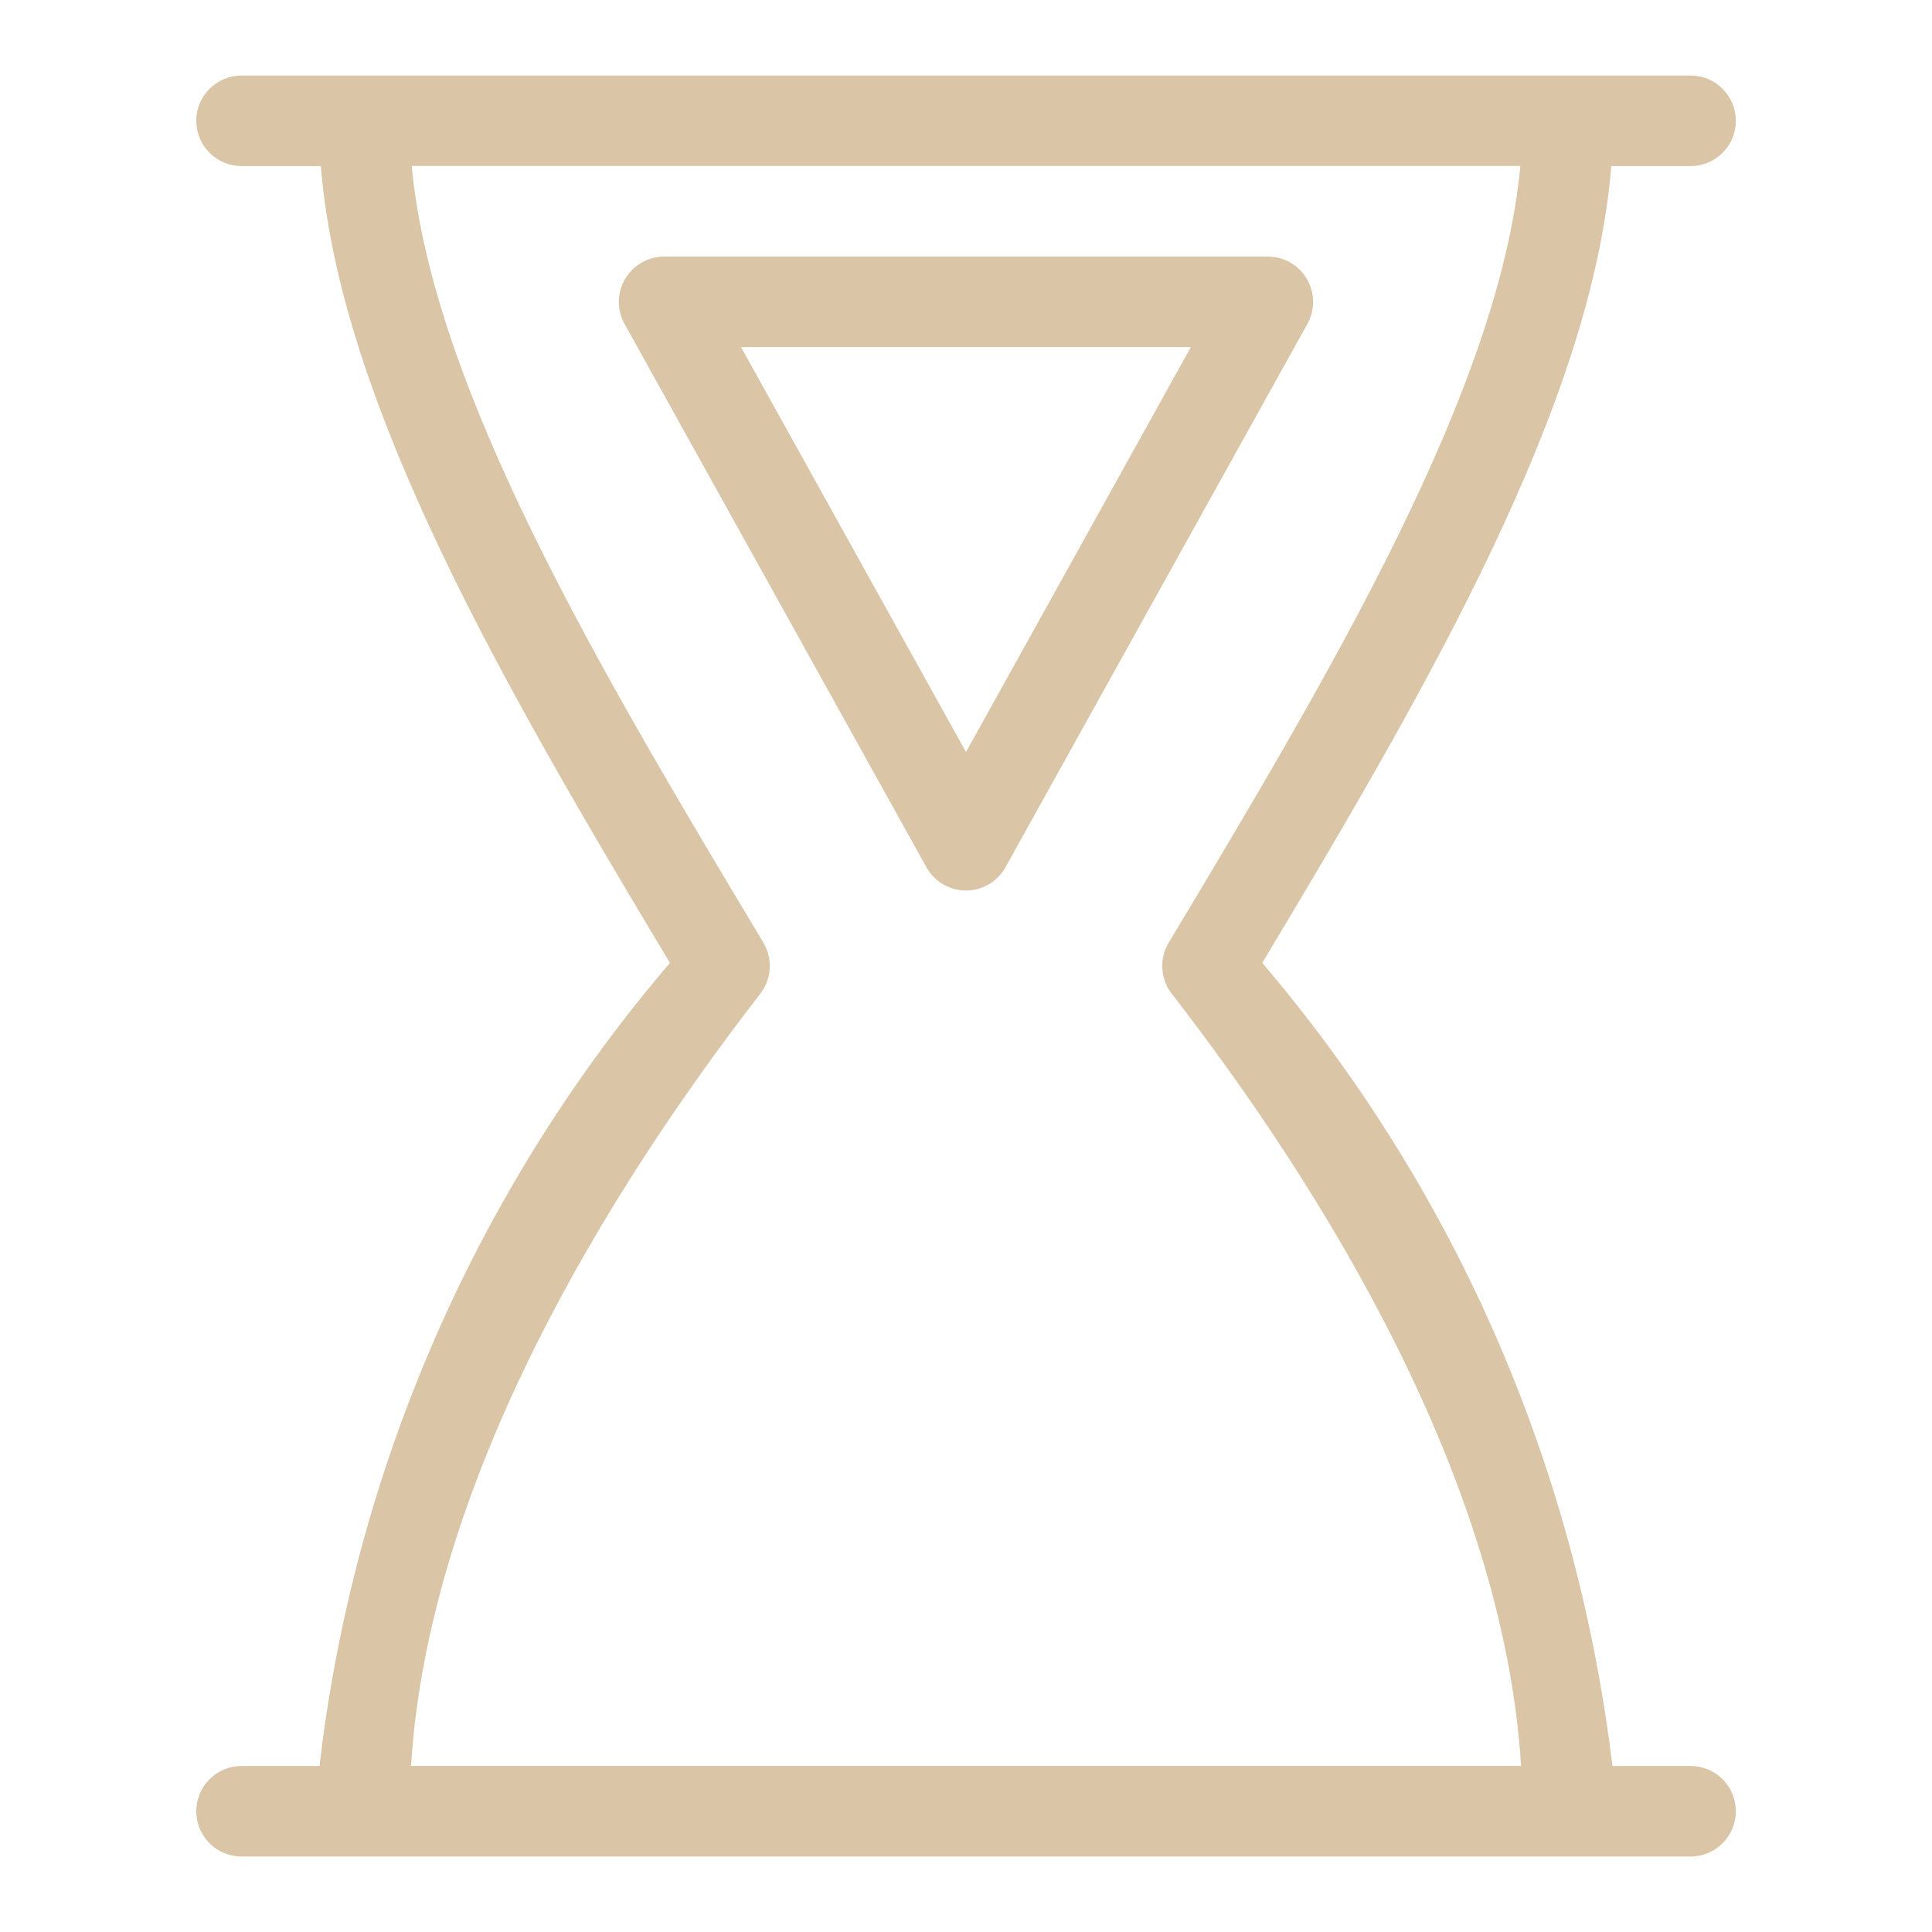
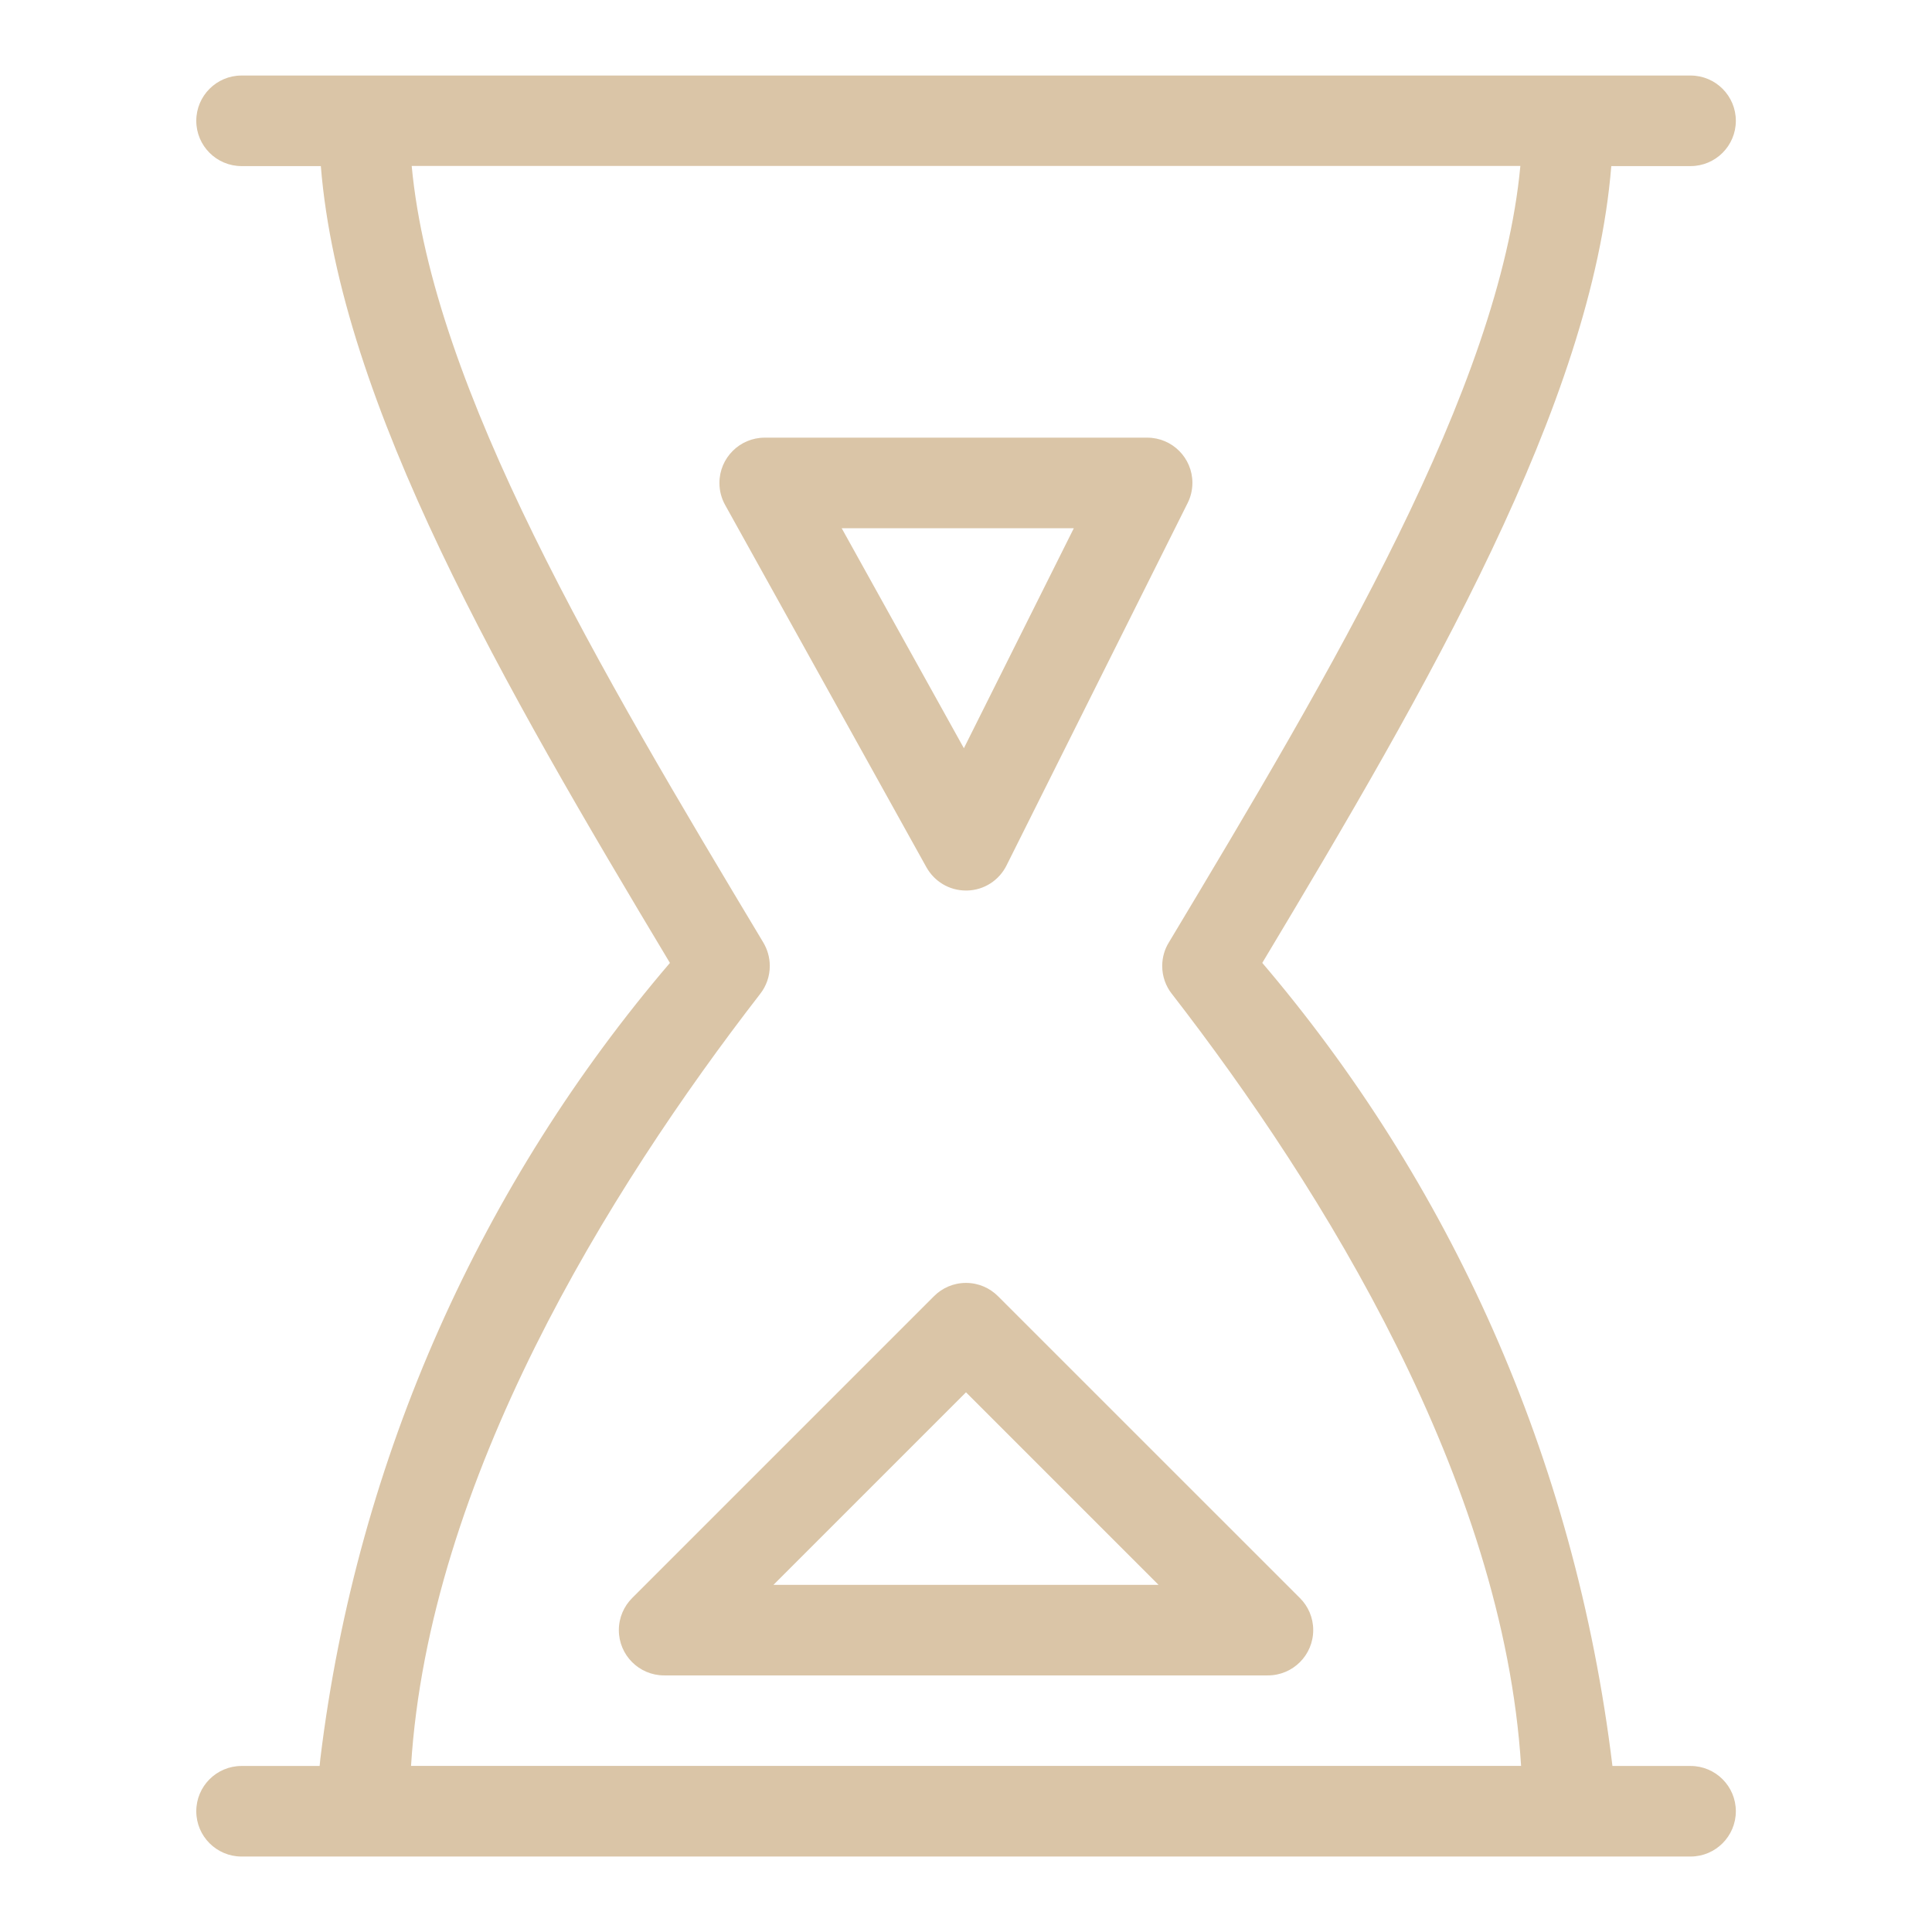
<svg xmlns="http://www.w3.org/2000/svg" fill="#DAC5A7" width="800px" height="800px" viewBox="0 0 32 32" version="1.1">
-   <path d="M28 29.25h-1.293c-0.622-5.132-2.711-9.687-5.829-13.336l0.029 0.035c2.744-4.576 5.463-9.258 5.781-13.198h1.313c0.414 0 0.75-0.336 0.75-0.75s-0.336-0.75-0.75-0.75v0h-24c-0.414 0-0.75 0.336-0.75 0.75s0.336 0.75 0.75 0.75v0h1.313c0.318 3.94 3.038 8.622 5.782 13.198-3.090 3.614-5.18 8.169-5.79 13.181l-0.012 0.12h-1.293c-0.414 0-0.75 0.336-0.75 0.75s0.336 0.75 0.75 0.75v0h24c0.414 0 0.75-0.336 0.75-0.75s-0.336-0.75-0.75-0.75v0zM12.593 16.459c0.098-0.126 0.157-0.286 0.157-0.46 0-0.142-0.040-0.275-0.108-0.389l0.002 0.003c-2.713-4.522-5.48-9.175-5.825-12.864h18.363c-0.345 3.689-3.112 8.342-5.824 12.864-0.068 0.11-0.108 0.244-0.108 0.387 0 0.173 0.059 0.333 0.158 0.46l-0.001-0.002c2.532 3.268 5.492 8.070 5.787 12.791h-18.386c0.295-4.721 3.255-9.523 5.786-12.791zM21.646 4.62c-0.133-0.223-0.372-0.37-0.646-0.37h-10c-0.414 0-0.75 0.336-0.75 0.75 0 0.134 0.035 0.259 0.096 0.368l-0.002-0.004 5 9c0.13 0.232 0.375 0.386 0.655 0.386s0.525-0.154 0.653-0.382l0.002-0.004 5.001-9c0.059-0.105 0.094-0.23 0.094-0.364 0-0.14-0.039-0.272-0.106-0.384l0.002 0.003zM16 12.456l-3.726-6.706h7.45z" />
+   <path d="M28 29.25h-1.293c-0.622-5.132-2.711-9.687-5.829-13.336l0.029 0.035c2.744-4.576 5.463-9.258 5.781-13.198h1.313c0.414 0 0.75-0.336 0.75-0.75s-0.336-0.75-0.75-0.75v0h-24c-0.414 0-0.75 0.336-0.75 0.75s0.336 0.75 0.75 0.75v0h1.313c0.318 3.94 3.038 8.622 5.782 13.198-3.090 3.614-5.18 8.169-5.79 13.181l-0.012 0.12h-1.293c-0.414 0-0.75 0.336-0.75 0.75s0.336 0.75 0.75 0.75v0h24c0.414 0 0.75-0.336 0.75-0.75s-0.336-0.75-0.75-0.75v0zM12.593 16.459c0.098-0.126 0.157-0.286 0.157-0.46 0-0.142-0.040-0.275-0.108-0.389l0.002 0.003c-2.713-4.522-5.48-9.175-5.825-12.864h18.363c-0.345 3.689-3.112 8.342-5.824 12.864-0.068 0.11-0.108 0.244-0.108 0.387 0 0.173 0.059 0.333 0.158 0.46l-0.001-0.002c2.532 3.268 5.492 8.070 5.787 12.791h-18.386c0.295-4.721 3.255-9.523 5.786-12.791zM16 14.75h0.017c0.286-0.006 0.531-0.172 0.652-0.411l0.002-0.004 2.999-6.001c0.050-0.098 0.080-0.214 0.080-0.337 0-0.413-0.335-0.748-0.748-0.748-0.001 0-0.001 0-0.002 0h-6.334c-0.414 0-0.75 0.336-0.75 0.75 0 0.134 0.035 0.259 0.096 0.368l-0.002-0.004 3.334 6.001c0.13 0.232 0.374 0.386 0.655 0.386 0 0 0 0 0.001 0h-0zM17.786 8.749l-1.821 3.644-2.024-3.644zM21.531 26.469l-5.001-5c-0.136-0.136-0.323-0.22-0.53-0.22s-0.395 0.084-0.53 0.22l-5 5c-0.136 0.136-0.22 0.324-0.22 0.531 0 0.414 0.336 0.75 0.75 0.75 0 0 0 0 0 0h10c0.415-0 0.751-0.336 0.751-0.751 0-0.207-0.084-0.395-0.22-0.53v0zM12.811 26.25l3.189-3.189 3.189 3.189z" />
</svg>
